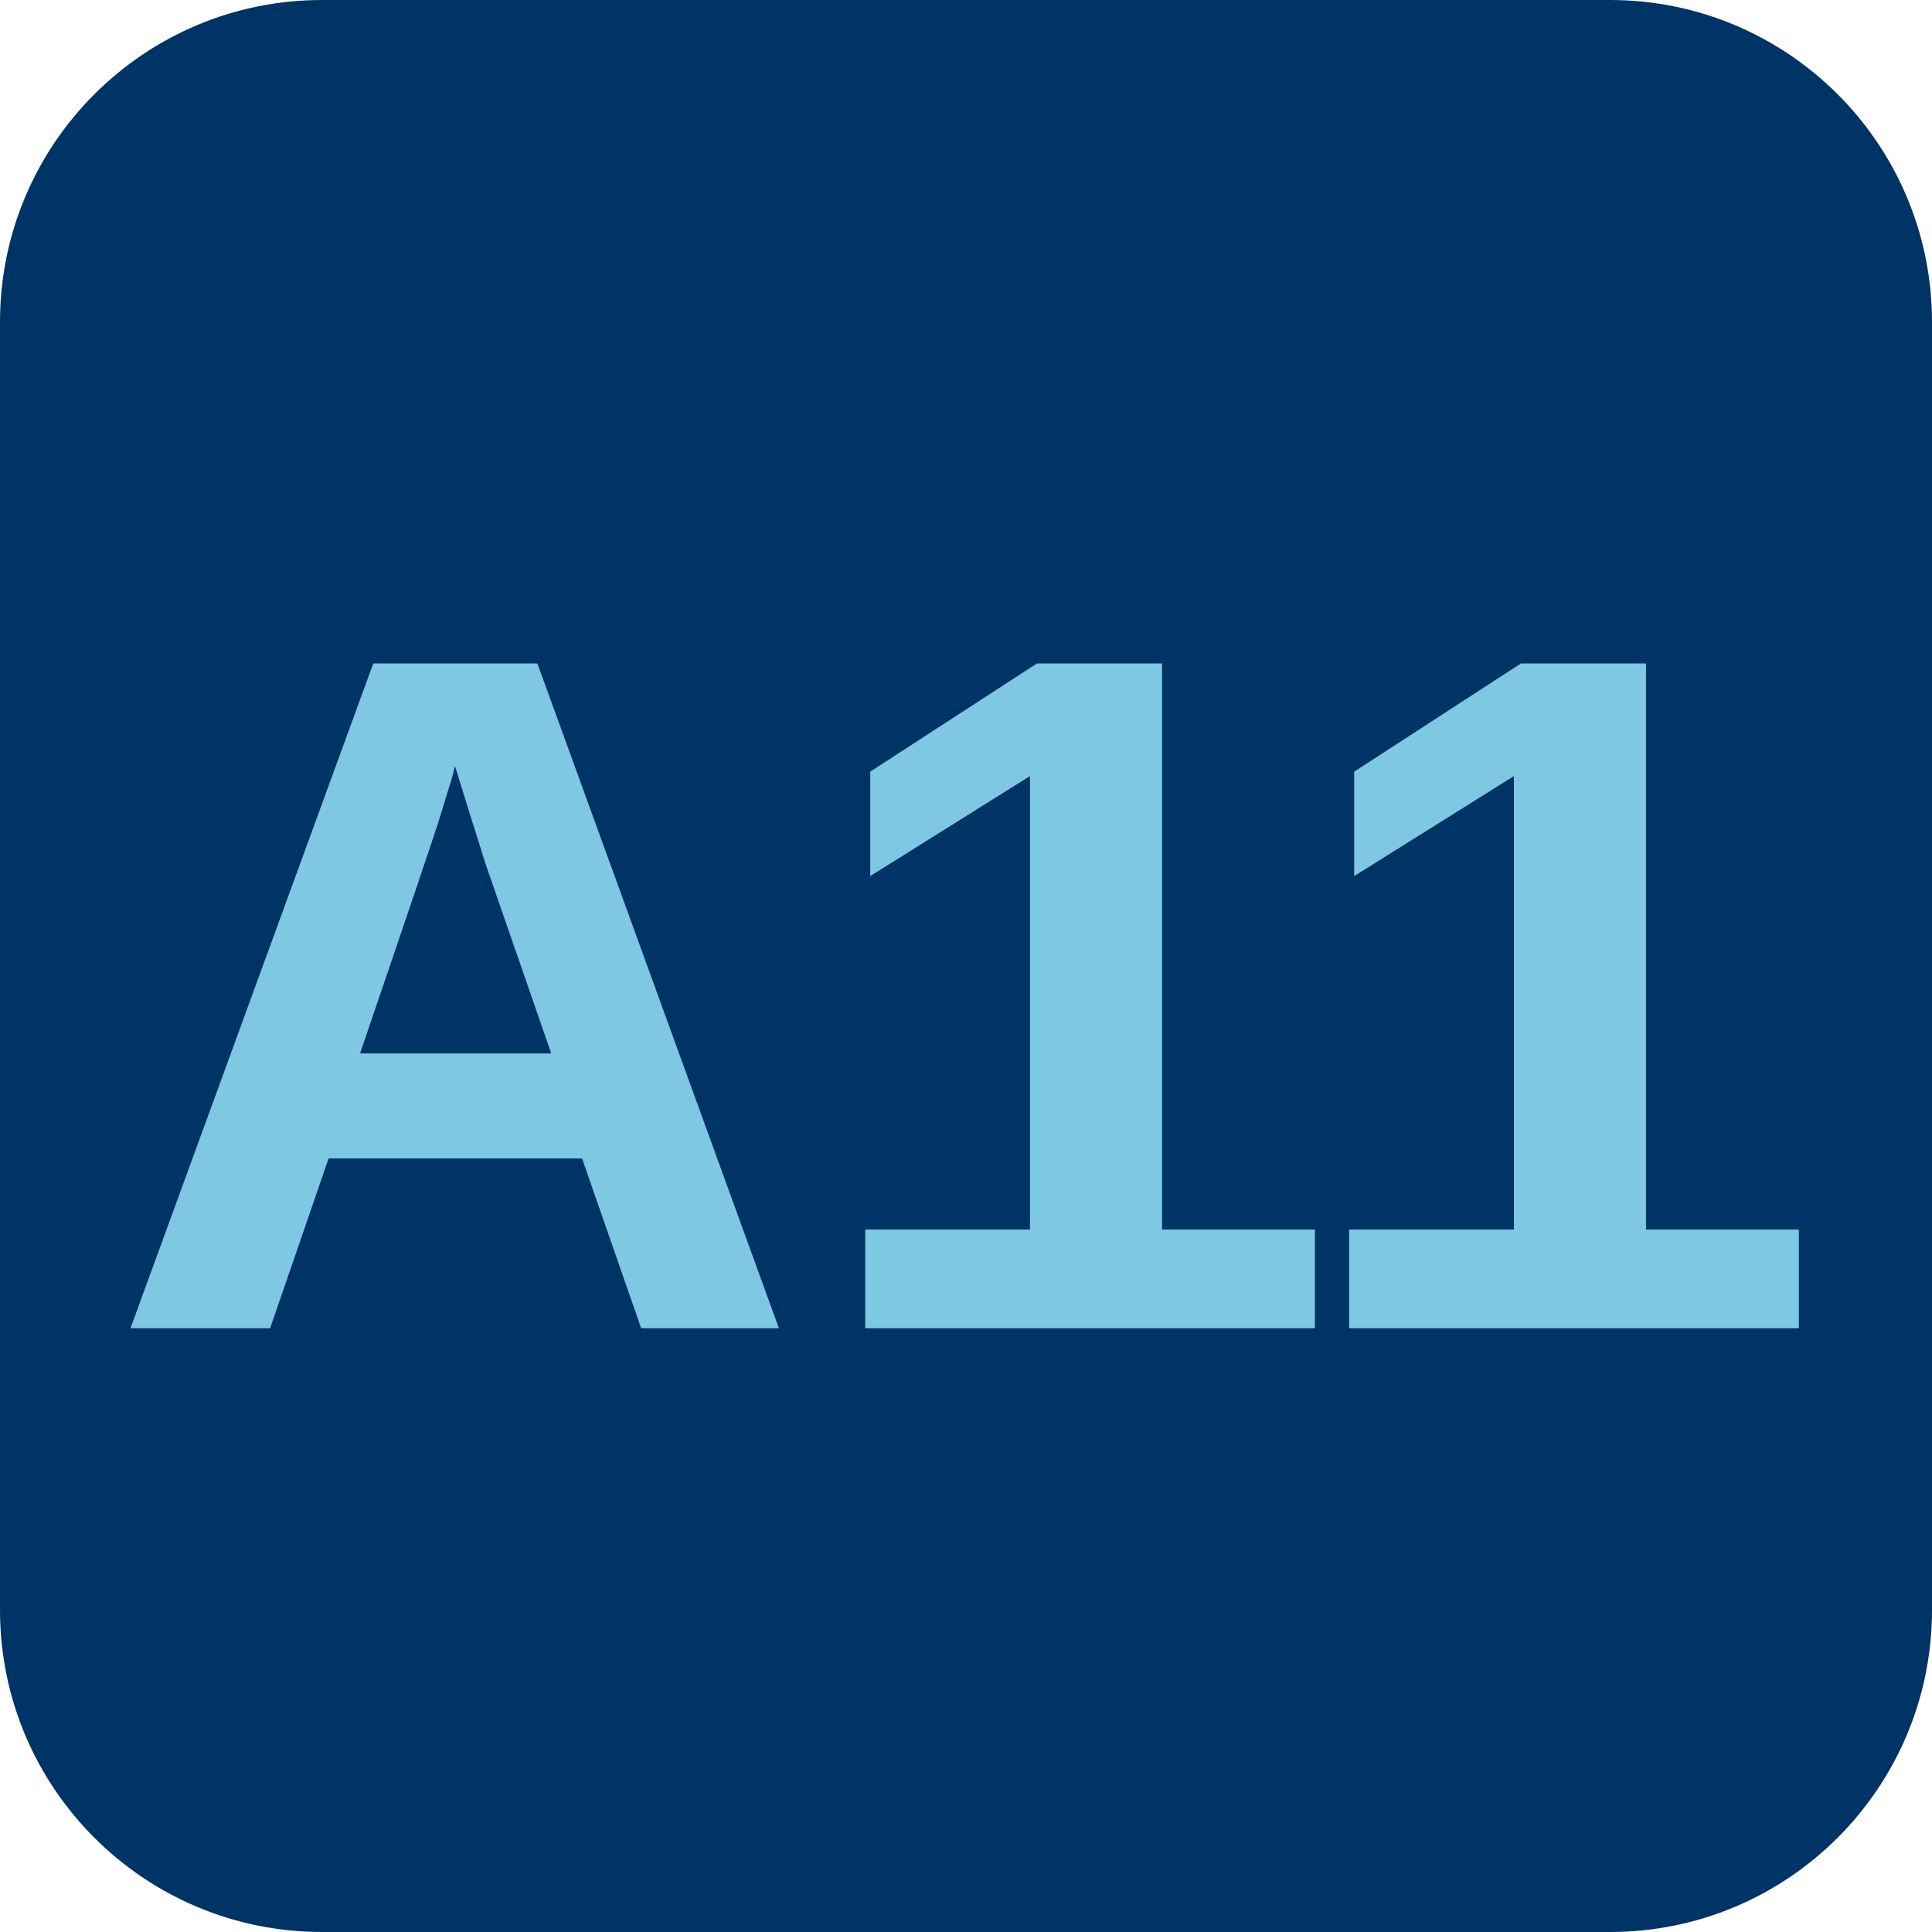
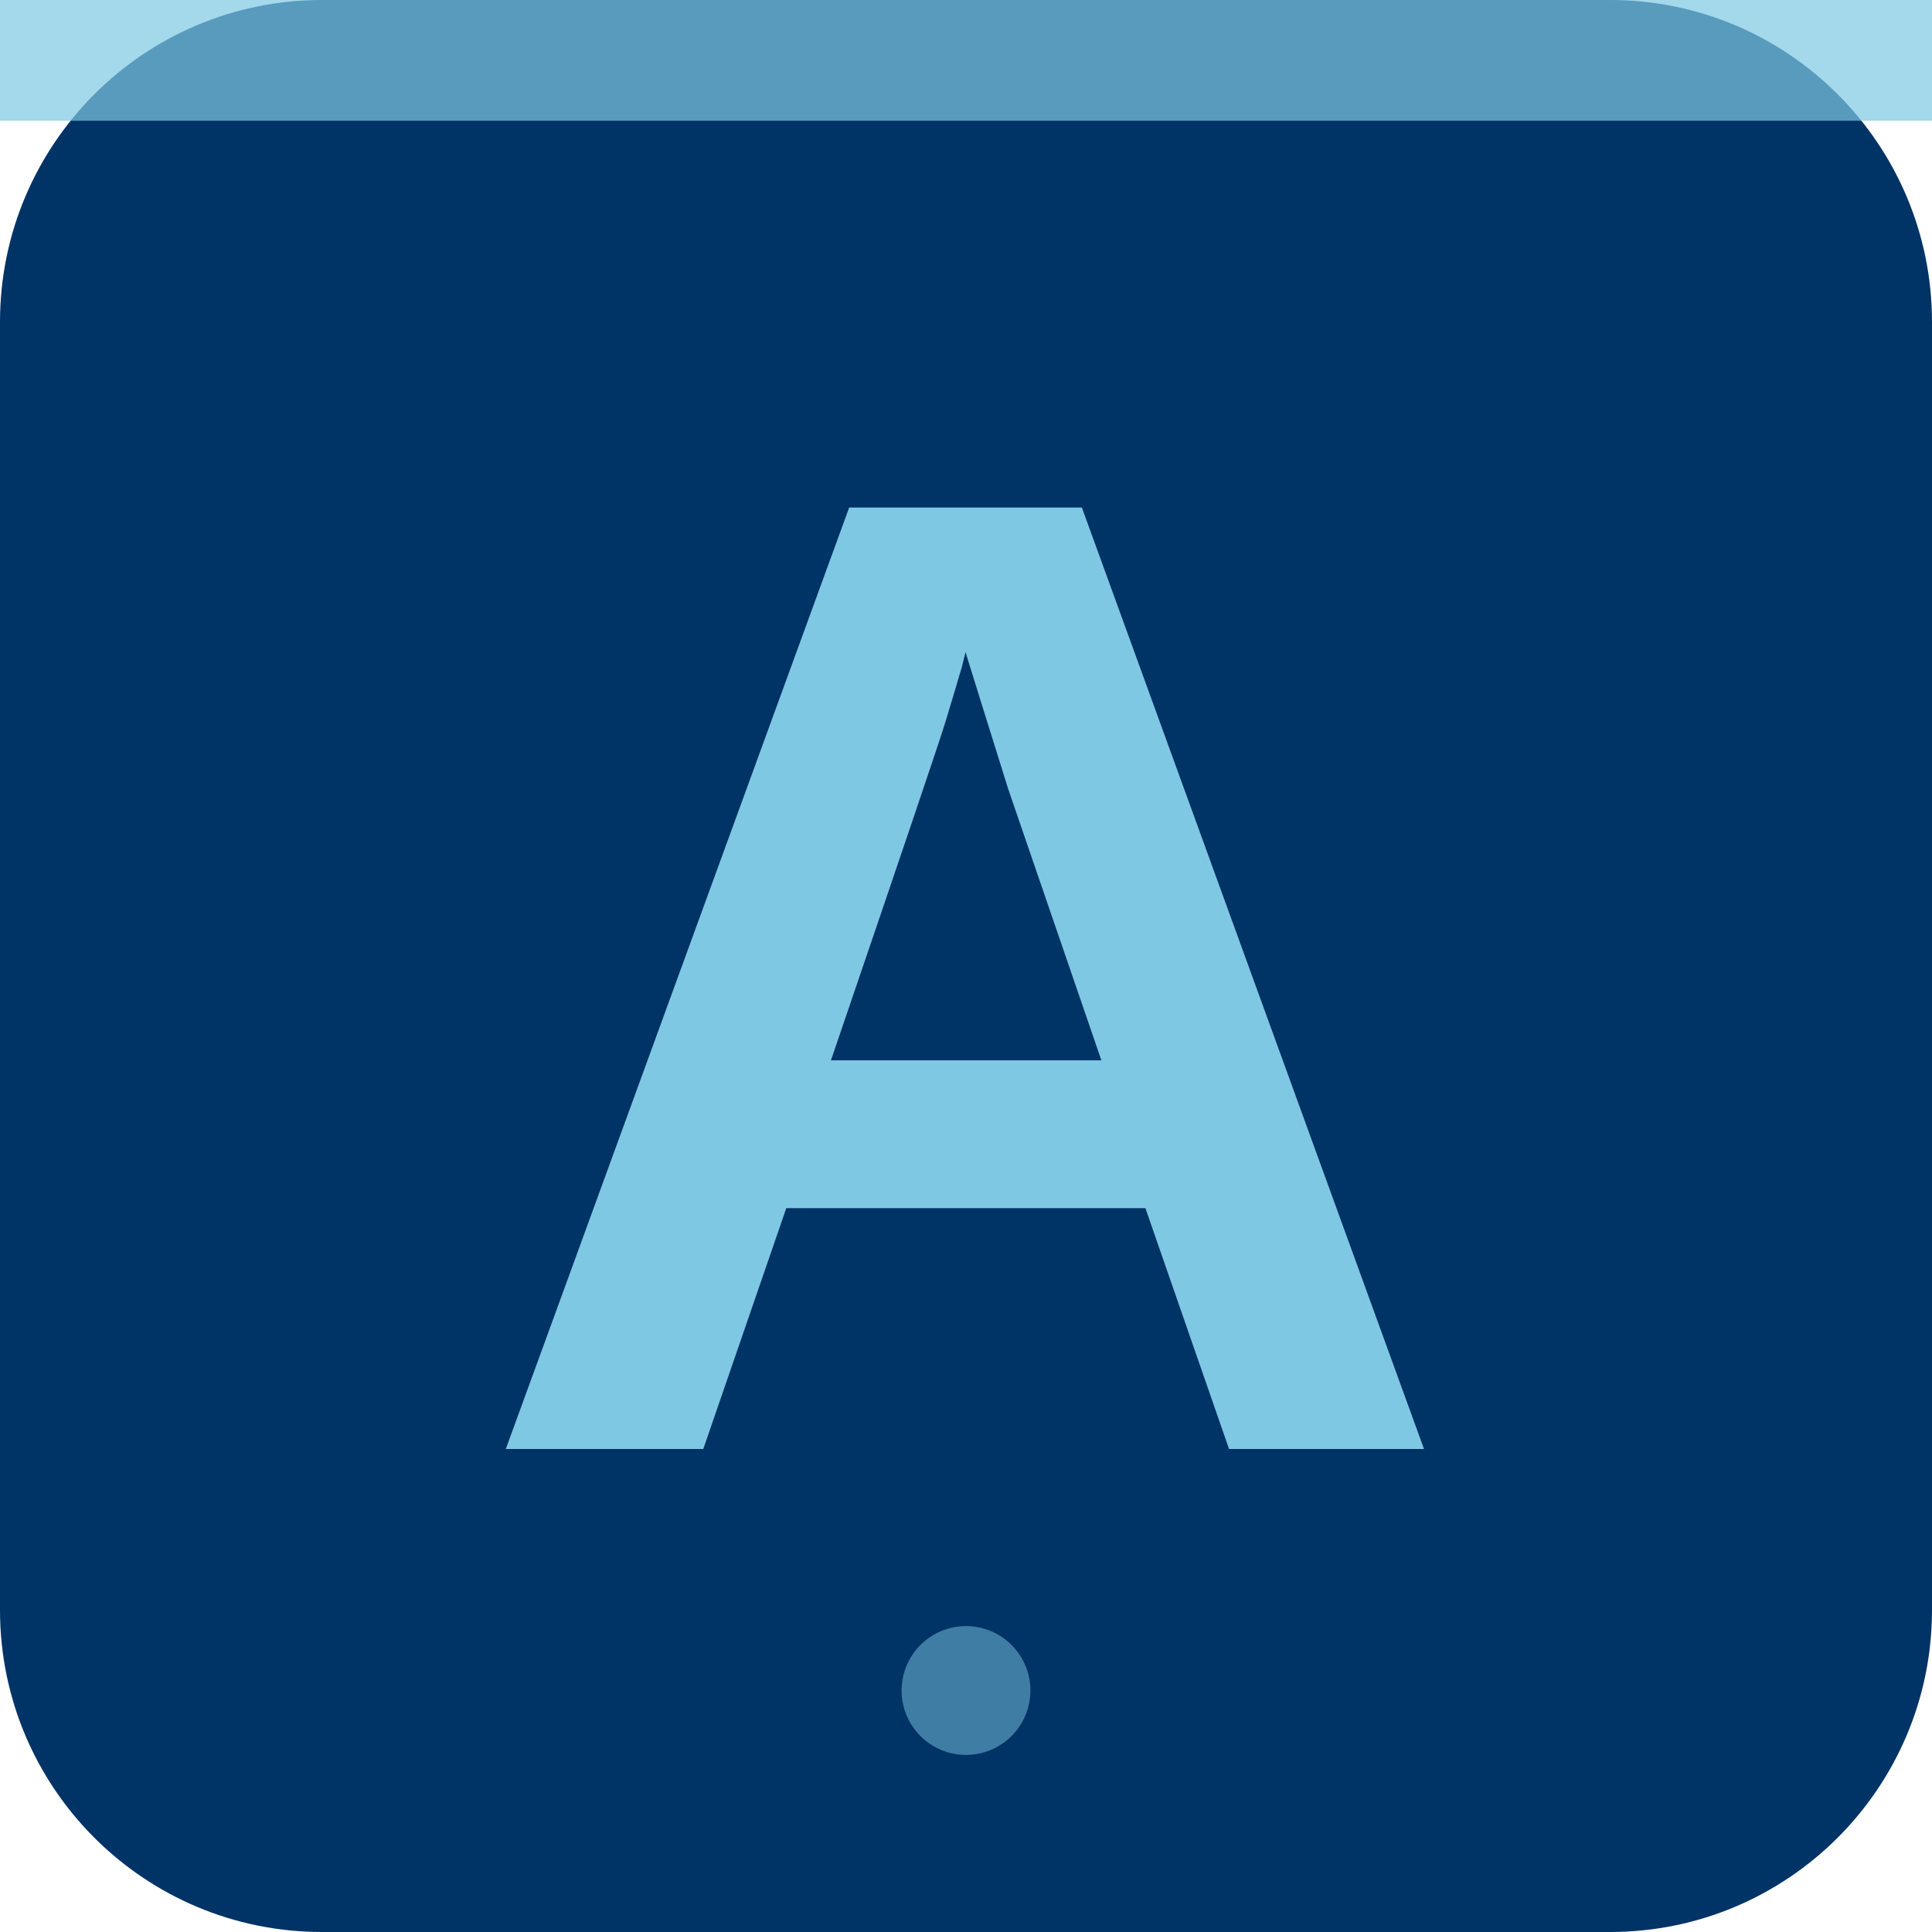
<svg xmlns="http://www.w3.org/2000/svg" width="48" height="48" viewBox="0 0 48 48">
  <rect width="48" height="48" rx="8" fill="#003366" />
-   <text x="24" y="33" text-anchor="middle" font-family="Arial,sans-serif" font-weight="800" font-size="24" fill="#7ec8e3">A11</text>
+   <rect x="0" y="0" width="48" height="3" fill="#7ec8e3" opacity="0.7" />
+   <text x="24" y="36" text-anchor="middle" font-family="Arial,sans-serif" font-weight="900" font-size="34" fill="#7ec8e3">A</text>
+   <circle cx="24" cy="42" r="1.6" fill="#7ec8e3" opacity="0.5" />
</svg>
